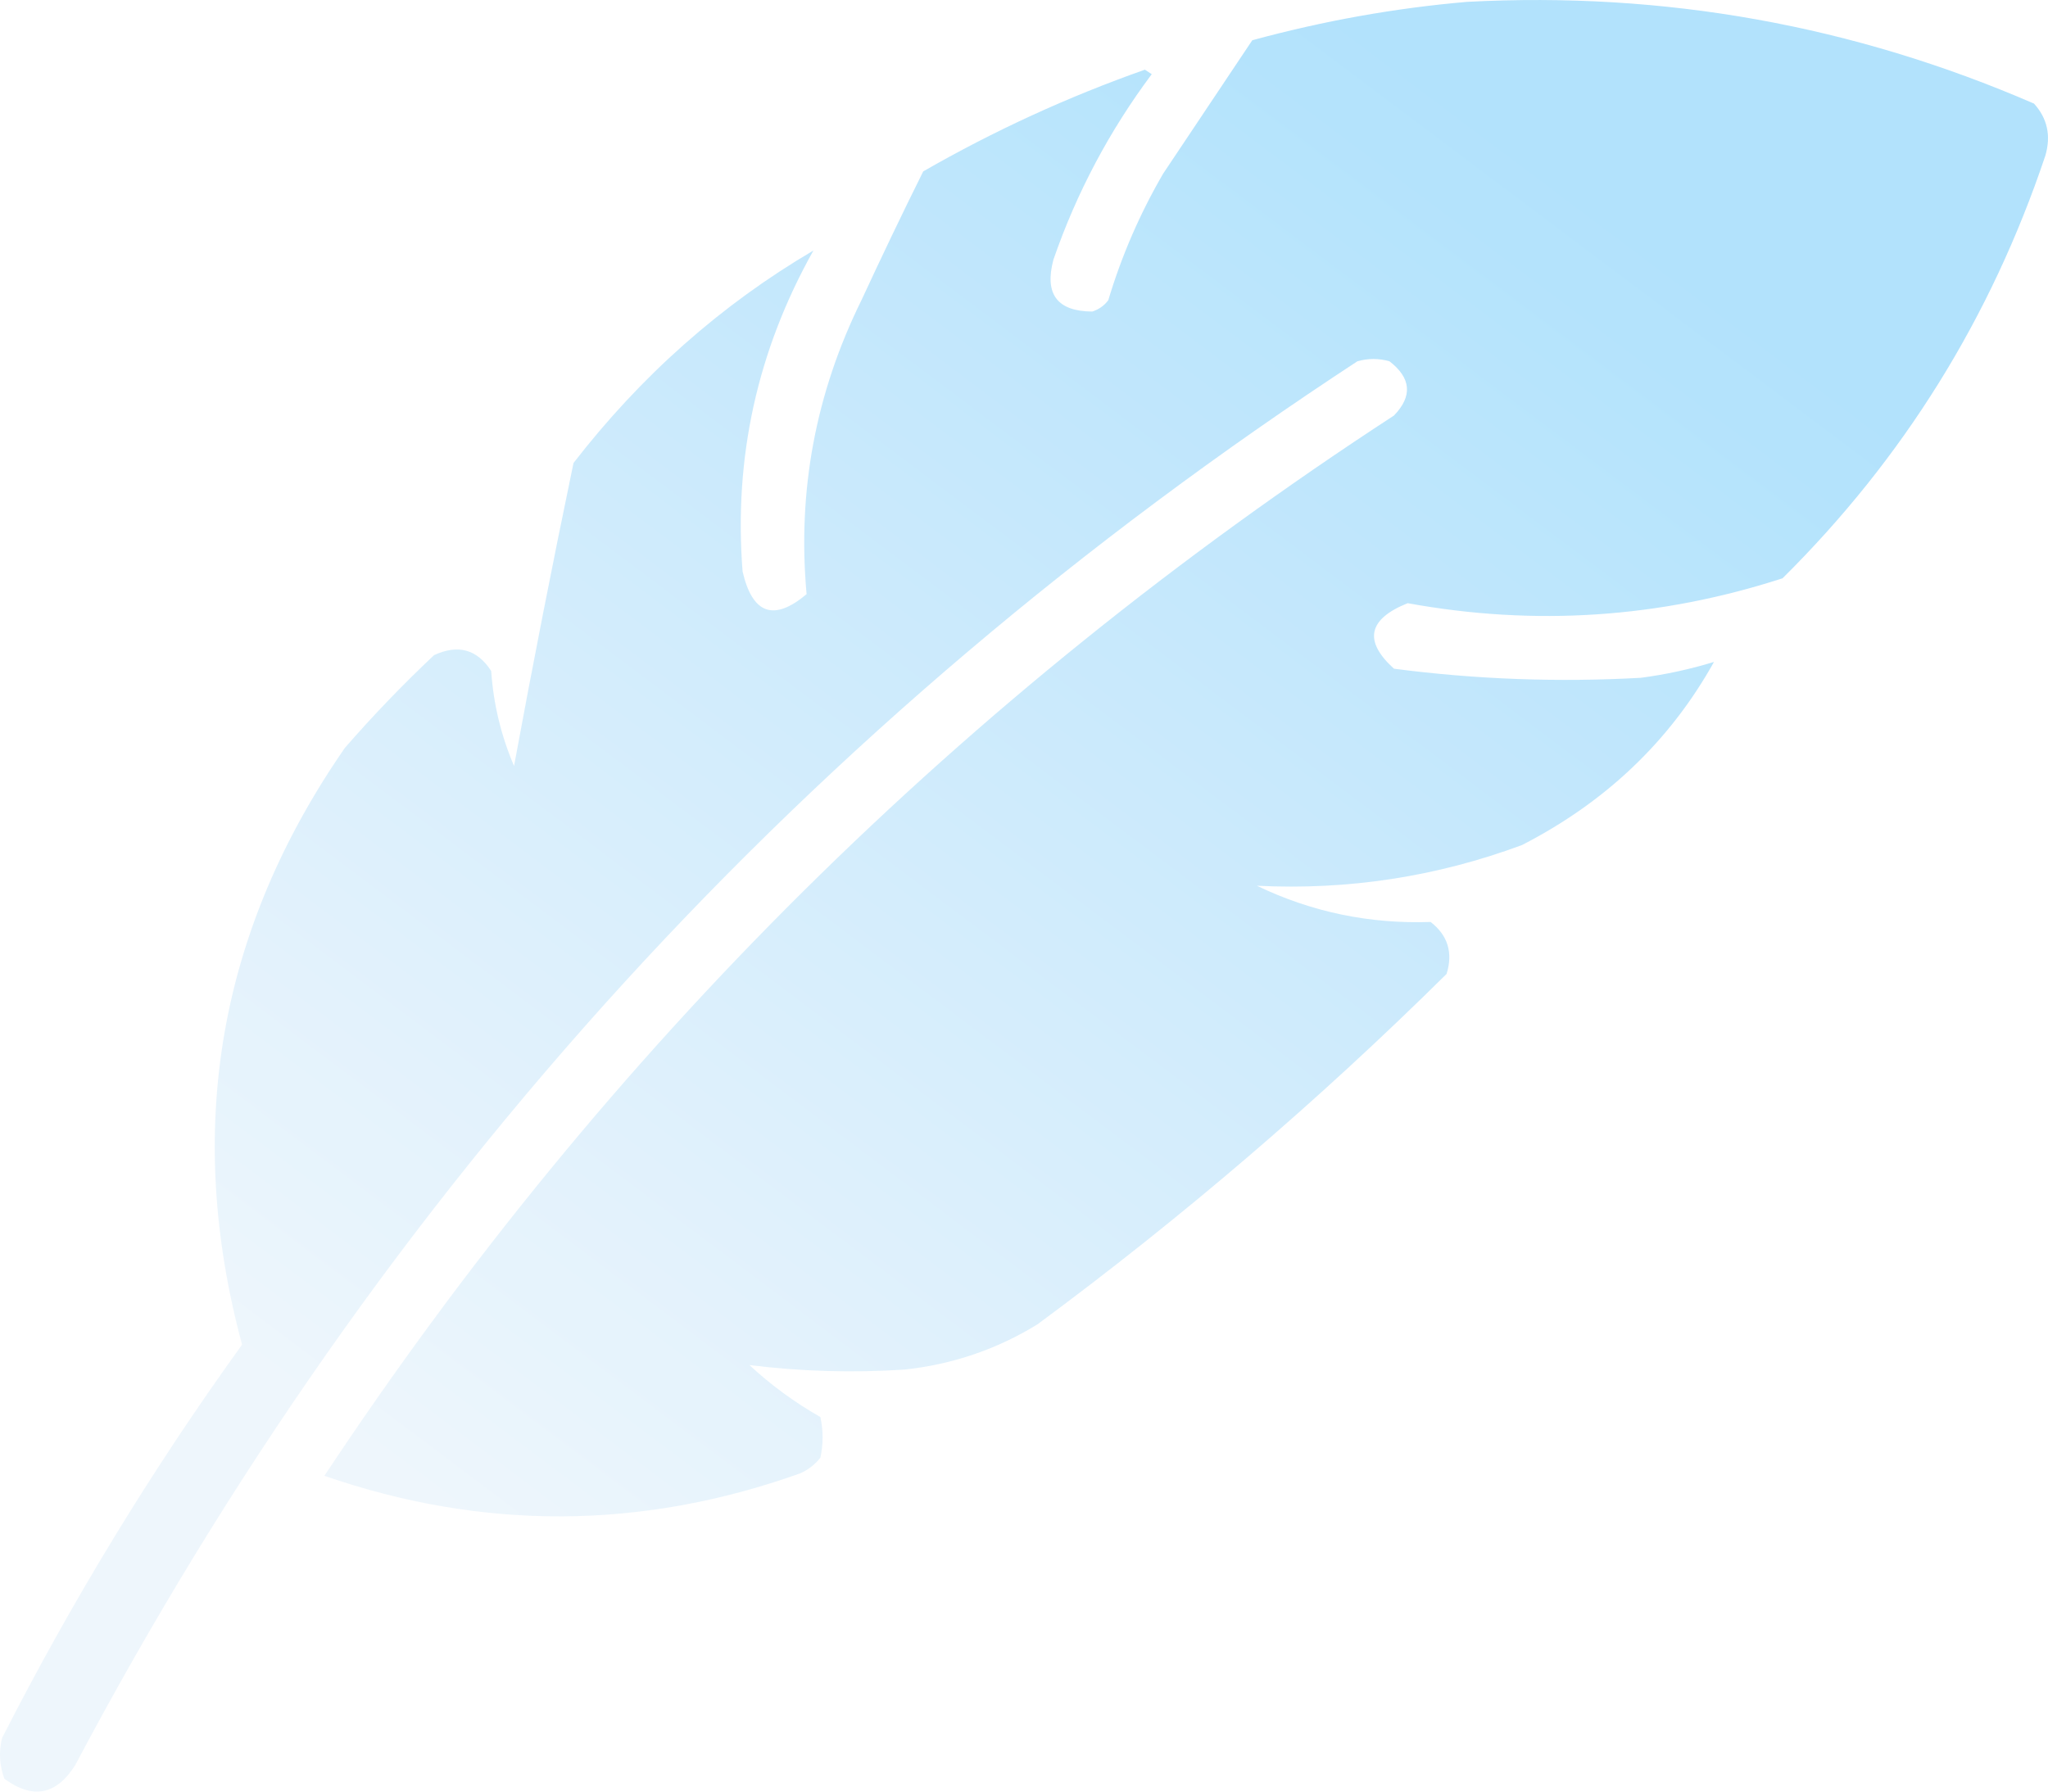
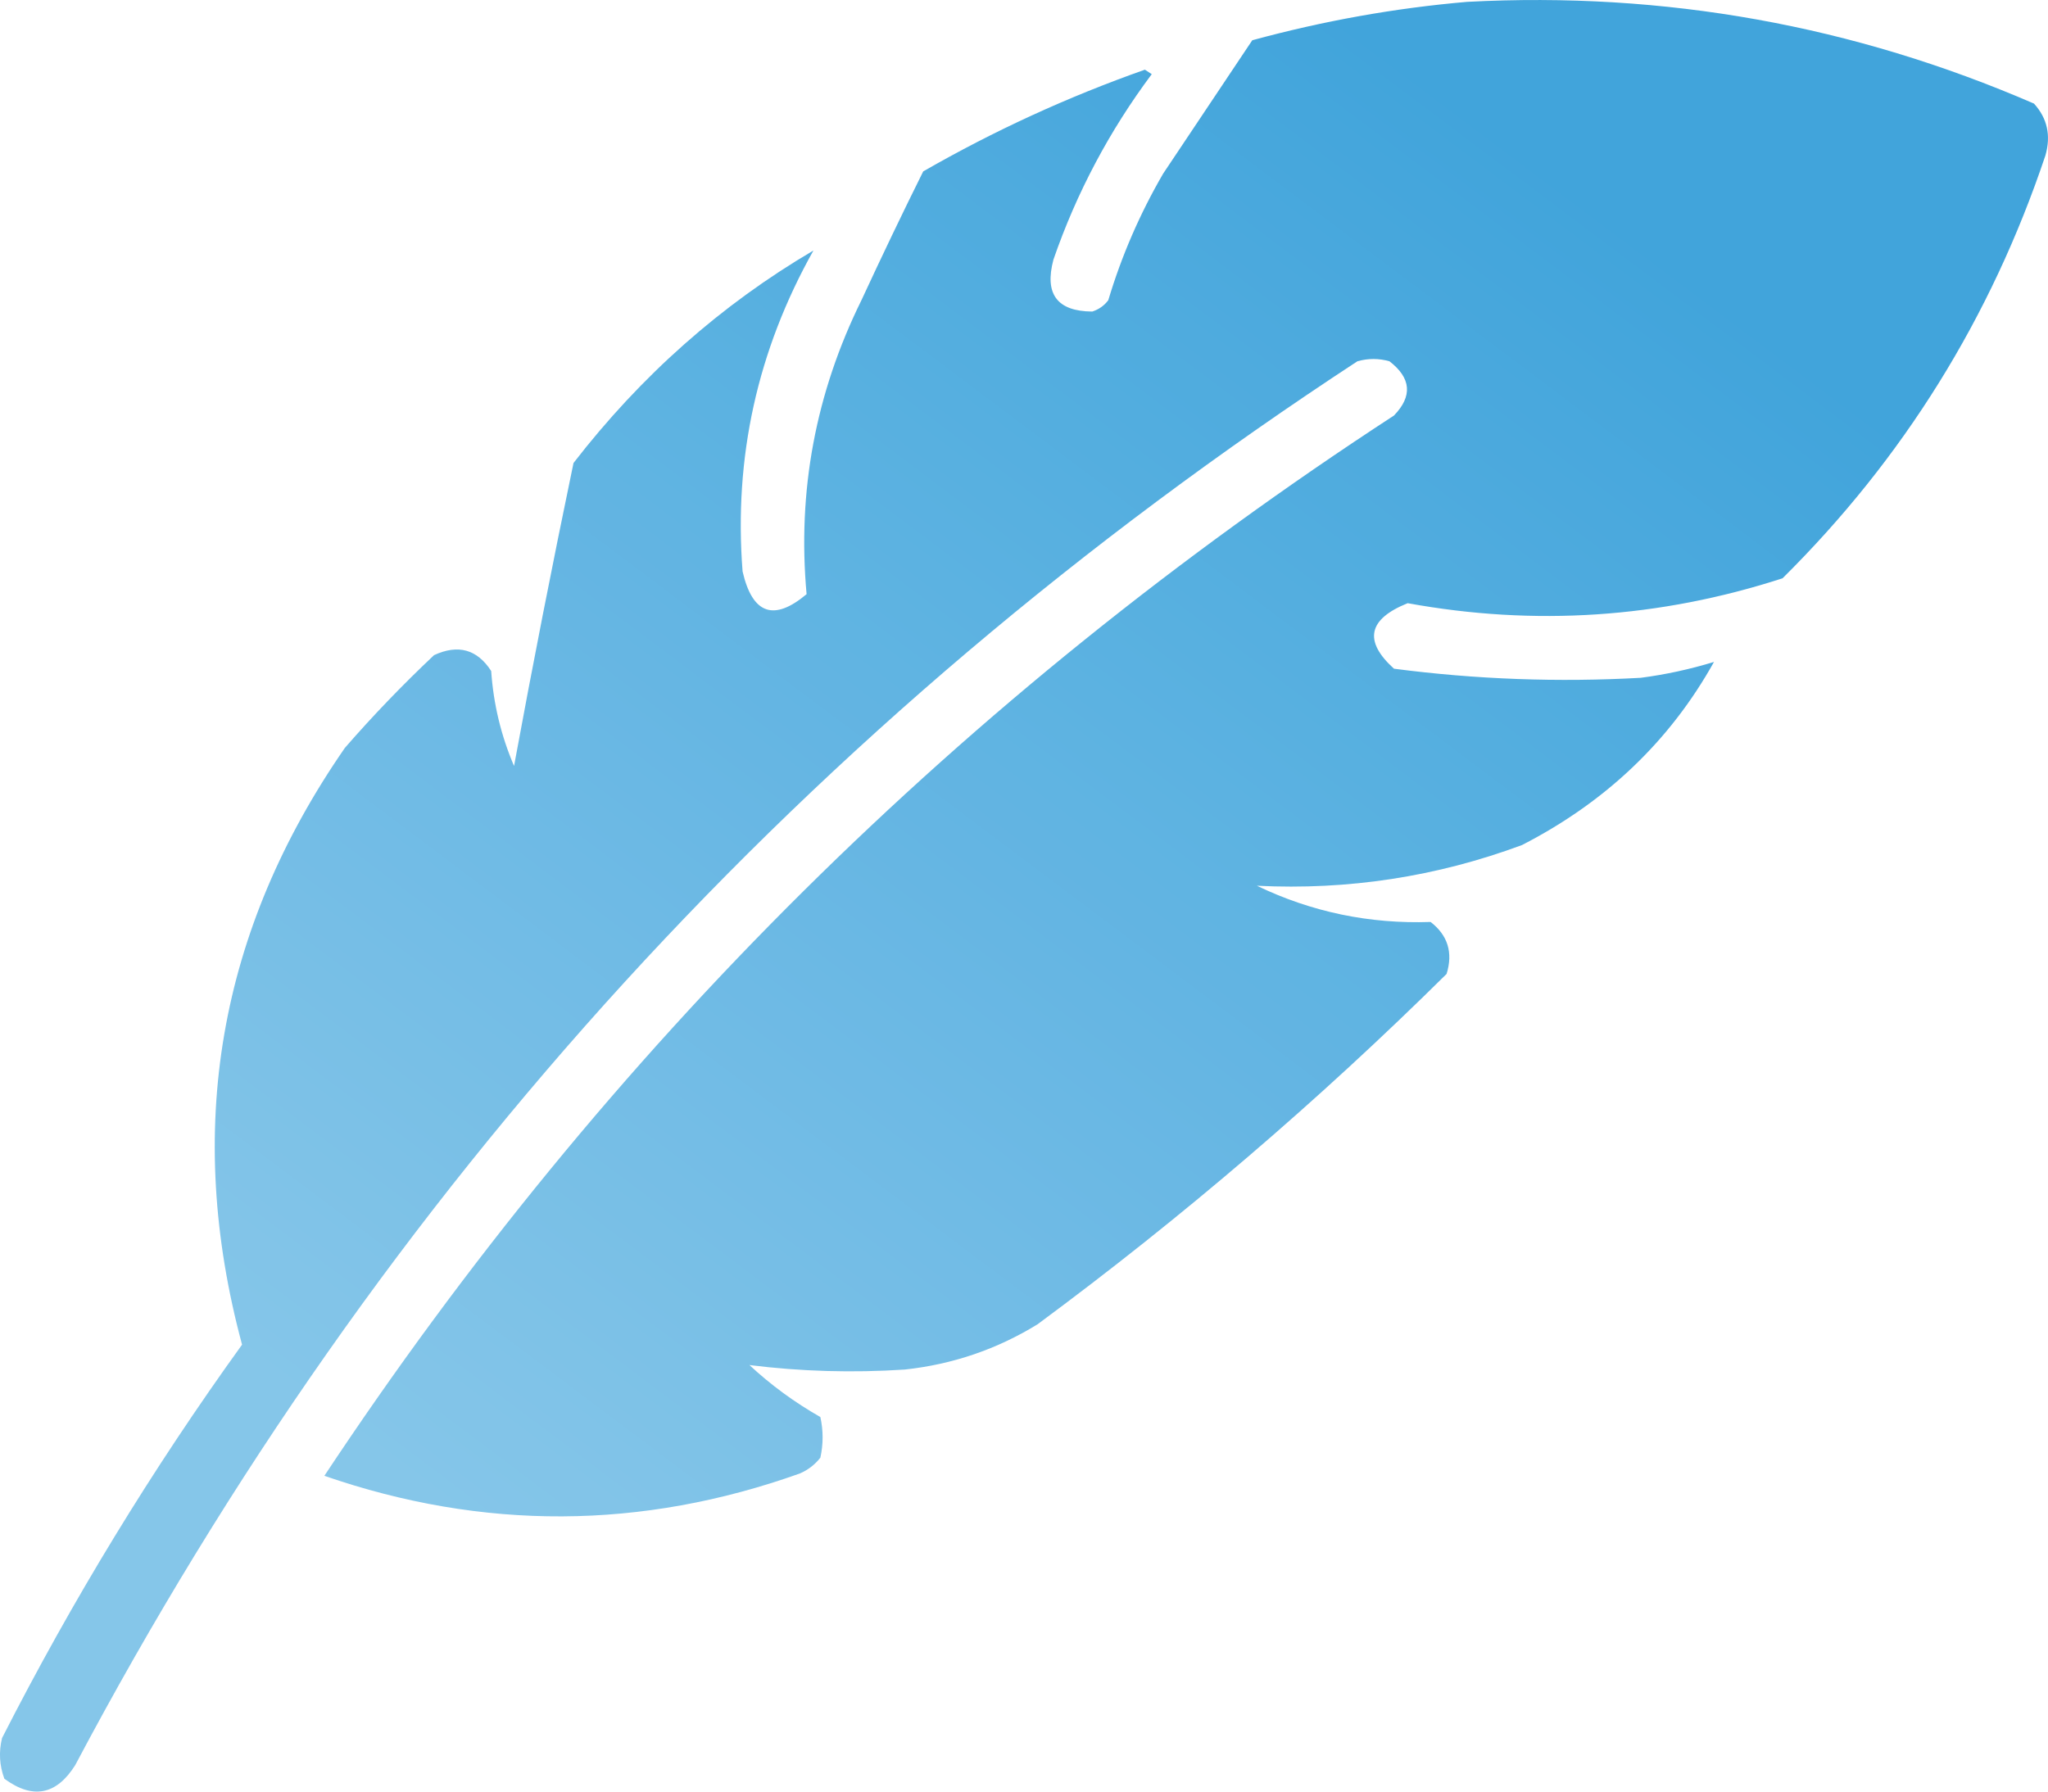
<svg xmlns="http://www.w3.org/2000/svg" width="32" height="28" viewBox="0 0 32 28" fill="none">
-   <path opacity="0.977" fill-rule="evenodd" clip-rule="evenodd" d="M22.924 0.029C26.007 -0.134 28.959 0.396 31.781 1.619C31.99 1.849 32.049 2.12 31.959 2.431C31.109 4.965 29.74 7.167 27.852 9.038C25.932 9.66 23.98 9.789 21.995 9.427C21.375 9.676 21.303 10.018 21.781 10.451C23.062 10.618 24.348 10.665 25.638 10.593C26.027 10.542 26.408 10.459 26.781 10.345C26.093 11.579 25.093 12.533 23.781 13.207C22.447 13.702 21.066 13.914 19.639 13.843C20.493 14.254 21.398 14.442 22.353 14.409C22.622 14.617 22.706 14.888 22.603 15.221C20.6 17.203 18.469 19.028 16.21 20.698C15.576 21.087 14.886 21.323 14.139 21.404C13.322 21.458 12.513 21.434 11.71 21.334C12.048 21.648 12.417 21.918 12.818 22.146C12.865 22.358 12.865 22.57 12.818 22.782C12.731 22.892 12.624 22.974 12.496 23.029C10.024 23.91 7.548 23.922 5.068 23.065C9.477 16.406 15.048 10.882 21.781 6.494C22.074 6.191 22.05 5.908 21.71 5.646C21.543 5.599 21.377 5.599 21.21 5.646C12.622 11.269 5.943 18.582 1.175 27.587C0.881 28.054 0.512 28.125 0.068 27.799C-0.009 27.591 -0.021 27.38 0.032 27.163C1.129 25.01 2.379 22.961 3.782 21.015C2.877 17.653 3.412 14.544 5.389 11.688C5.827 11.184 6.292 10.701 6.782 10.239C7.158 10.065 7.456 10.148 7.675 10.487C7.71 11.002 7.829 11.497 8.032 11.971C8.323 10.389 8.633 8.81 8.961 7.236C10.016 5.872 11.266 4.764 12.71 3.915C11.833 5.478 11.464 7.151 11.603 8.932C11.757 9.598 12.091 9.716 12.603 9.286C12.457 7.677 12.743 6.146 13.46 4.692C13.773 4.016 14.094 3.345 14.425 2.679C15.53 2.044 16.684 1.514 17.889 1.089C17.924 1.112 17.96 1.136 17.996 1.159C17.334 2.046 16.822 3.011 16.46 4.057C16.316 4.595 16.518 4.866 17.067 4.869C17.169 4.836 17.253 4.777 17.317 4.692C17.524 4 17.81 3.341 18.174 2.714C18.639 2.019 19.103 1.324 19.567 0.629C20.676 0.327 21.795 0.126 22.924 0.029Z" fill="url(#paint0_linear_1_7)" style="" />
+   <path opacity="0.977" fill-rule="evenodd" clip-rule="evenodd" d="M22.924 0.029C26.007 -0.134 28.959 0.396 31.781 1.619C31.99 1.849 32.049 2.12 31.959 2.431C31.109 4.965 29.74 7.167 27.852 9.038C25.932 9.66 23.98 9.789 21.995 9.427C21.375 9.676 21.303 10.018 21.781 10.451C23.062 10.618 24.348 10.665 25.638 10.593C26.027 10.542 26.408 10.459 26.781 10.345C26.093 11.579 25.093 12.533 23.781 13.207C22.447 13.702 21.066 13.914 19.639 13.843C20.493 14.254 21.398 14.442 22.353 14.409C22.622 14.617 22.706 14.888 22.603 15.221C20.6 17.203 18.469 19.028 16.21 20.698C15.576 21.087 14.886 21.323 14.139 21.404C13.322 21.458 12.513 21.434 11.71 21.334C12.048 21.648 12.417 21.918 12.818 22.146C12.865 22.358 12.865 22.57 12.818 22.782C12.731 22.892 12.624 22.974 12.496 23.029C10.024 23.91 7.548 23.922 5.068 23.065C9.477 16.406 15.048 10.882 21.781 6.494C22.074 6.191 22.05 5.908 21.71 5.646C21.543 5.599 21.377 5.599 21.21 5.646C12.622 11.269 5.943 18.582 1.175 27.587C0.881 28.054 0.512 28.125 0.068 27.799C-0.009 27.591 -0.021 27.38 0.032 27.163C1.129 25.01 2.379 22.961 3.782 21.015C2.877 17.653 3.412 14.544 5.389 11.688C5.827 11.184 6.292 10.701 6.782 10.239C7.158 10.065 7.456 10.148 7.675 10.487C7.71 11.002 7.829 11.497 8.032 11.971C8.323 10.389 8.633 8.81 8.961 7.236C10.016 5.872 11.266 4.764 12.71 3.915C11.833 5.478 11.464 7.151 11.603 8.932C11.757 9.598 12.091 9.716 12.603 9.286C12.457 7.677 12.743 6.146 13.46 4.692C13.773 4.016 14.094 3.345 14.425 2.679C15.53 2.044 16.684 1.514 17.889 1.089C17.924 1.112 17.96 1.136 17.996 1.159C17.334 2.046 16.822 3.011 16.46 4.057C16.316 4.595 16.518 4.866 17.067 4.869C17.169 4.836 17.253 4.777 17.317 4.692C17.524 4 17.81 3.341 18.174 2.714C18.639 2.019 19.103 1.324 19.567 0.629C20.676 0.327 21.795 0.126 22.924 0.029Z" fill="url(#paint0_linear_9_6)" />
  <defs>
-     <linearGradient id="paint0_linear_1_7" x1="26" y1="4" x2="9.711" y2="25.659" gradientUnits="userSpaceOnUse">
-       <stop stop-color="#B0E1FC" style="stop-color:#B0E1FC;stop-color:color(display-p3 0.69 0.882 0.988);stop-opacity:1;" />
-       <stop offset="1" stop-color="#EEF6FC" style="stop-color:#EEF6FC;stop-color:color(display-p3 0.933 0.965 0.988);stop-opacity:1;" />
+     <linearGradient id="paint0_linear_9_6" x1="26" y1="4" x2="9.711" y2="25.659" gradientUnits="userSpaceOnUse">
+       <stop stop-color="#3DA2DA" />
+       <stop offset="1" stop-color="#83C5E9" />
    </linearGradient>
  </defs>
</svg>
